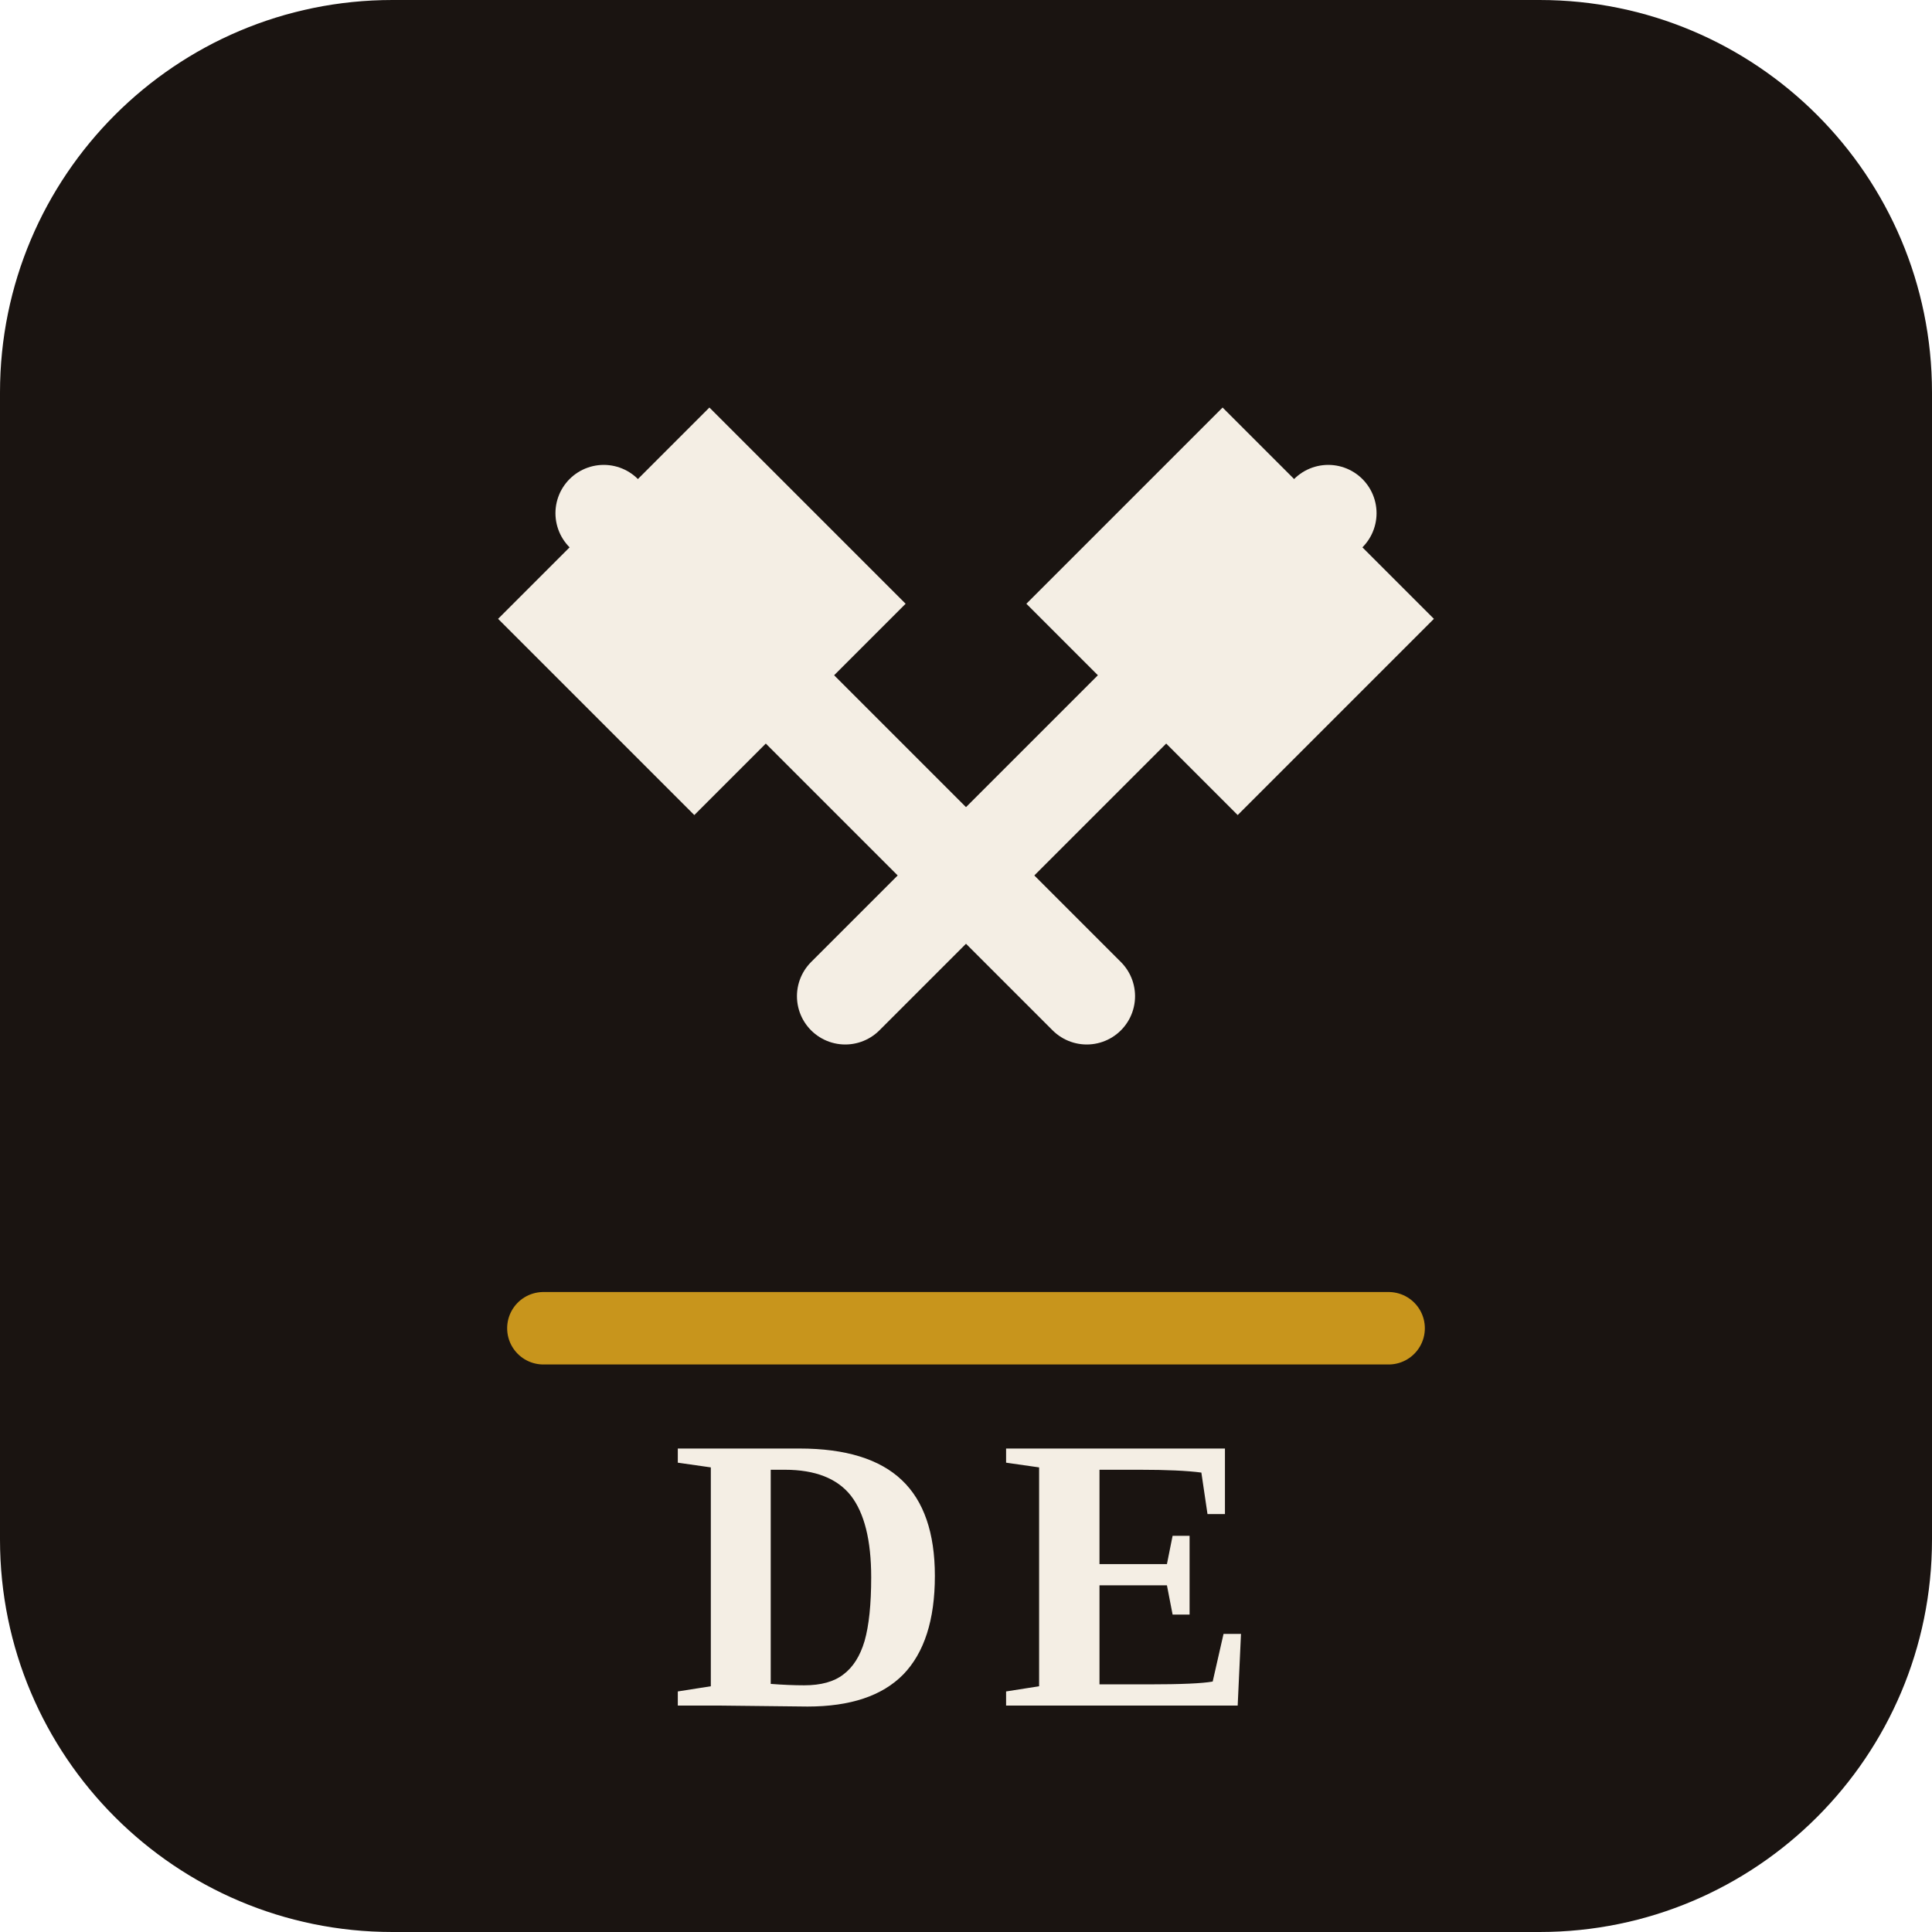
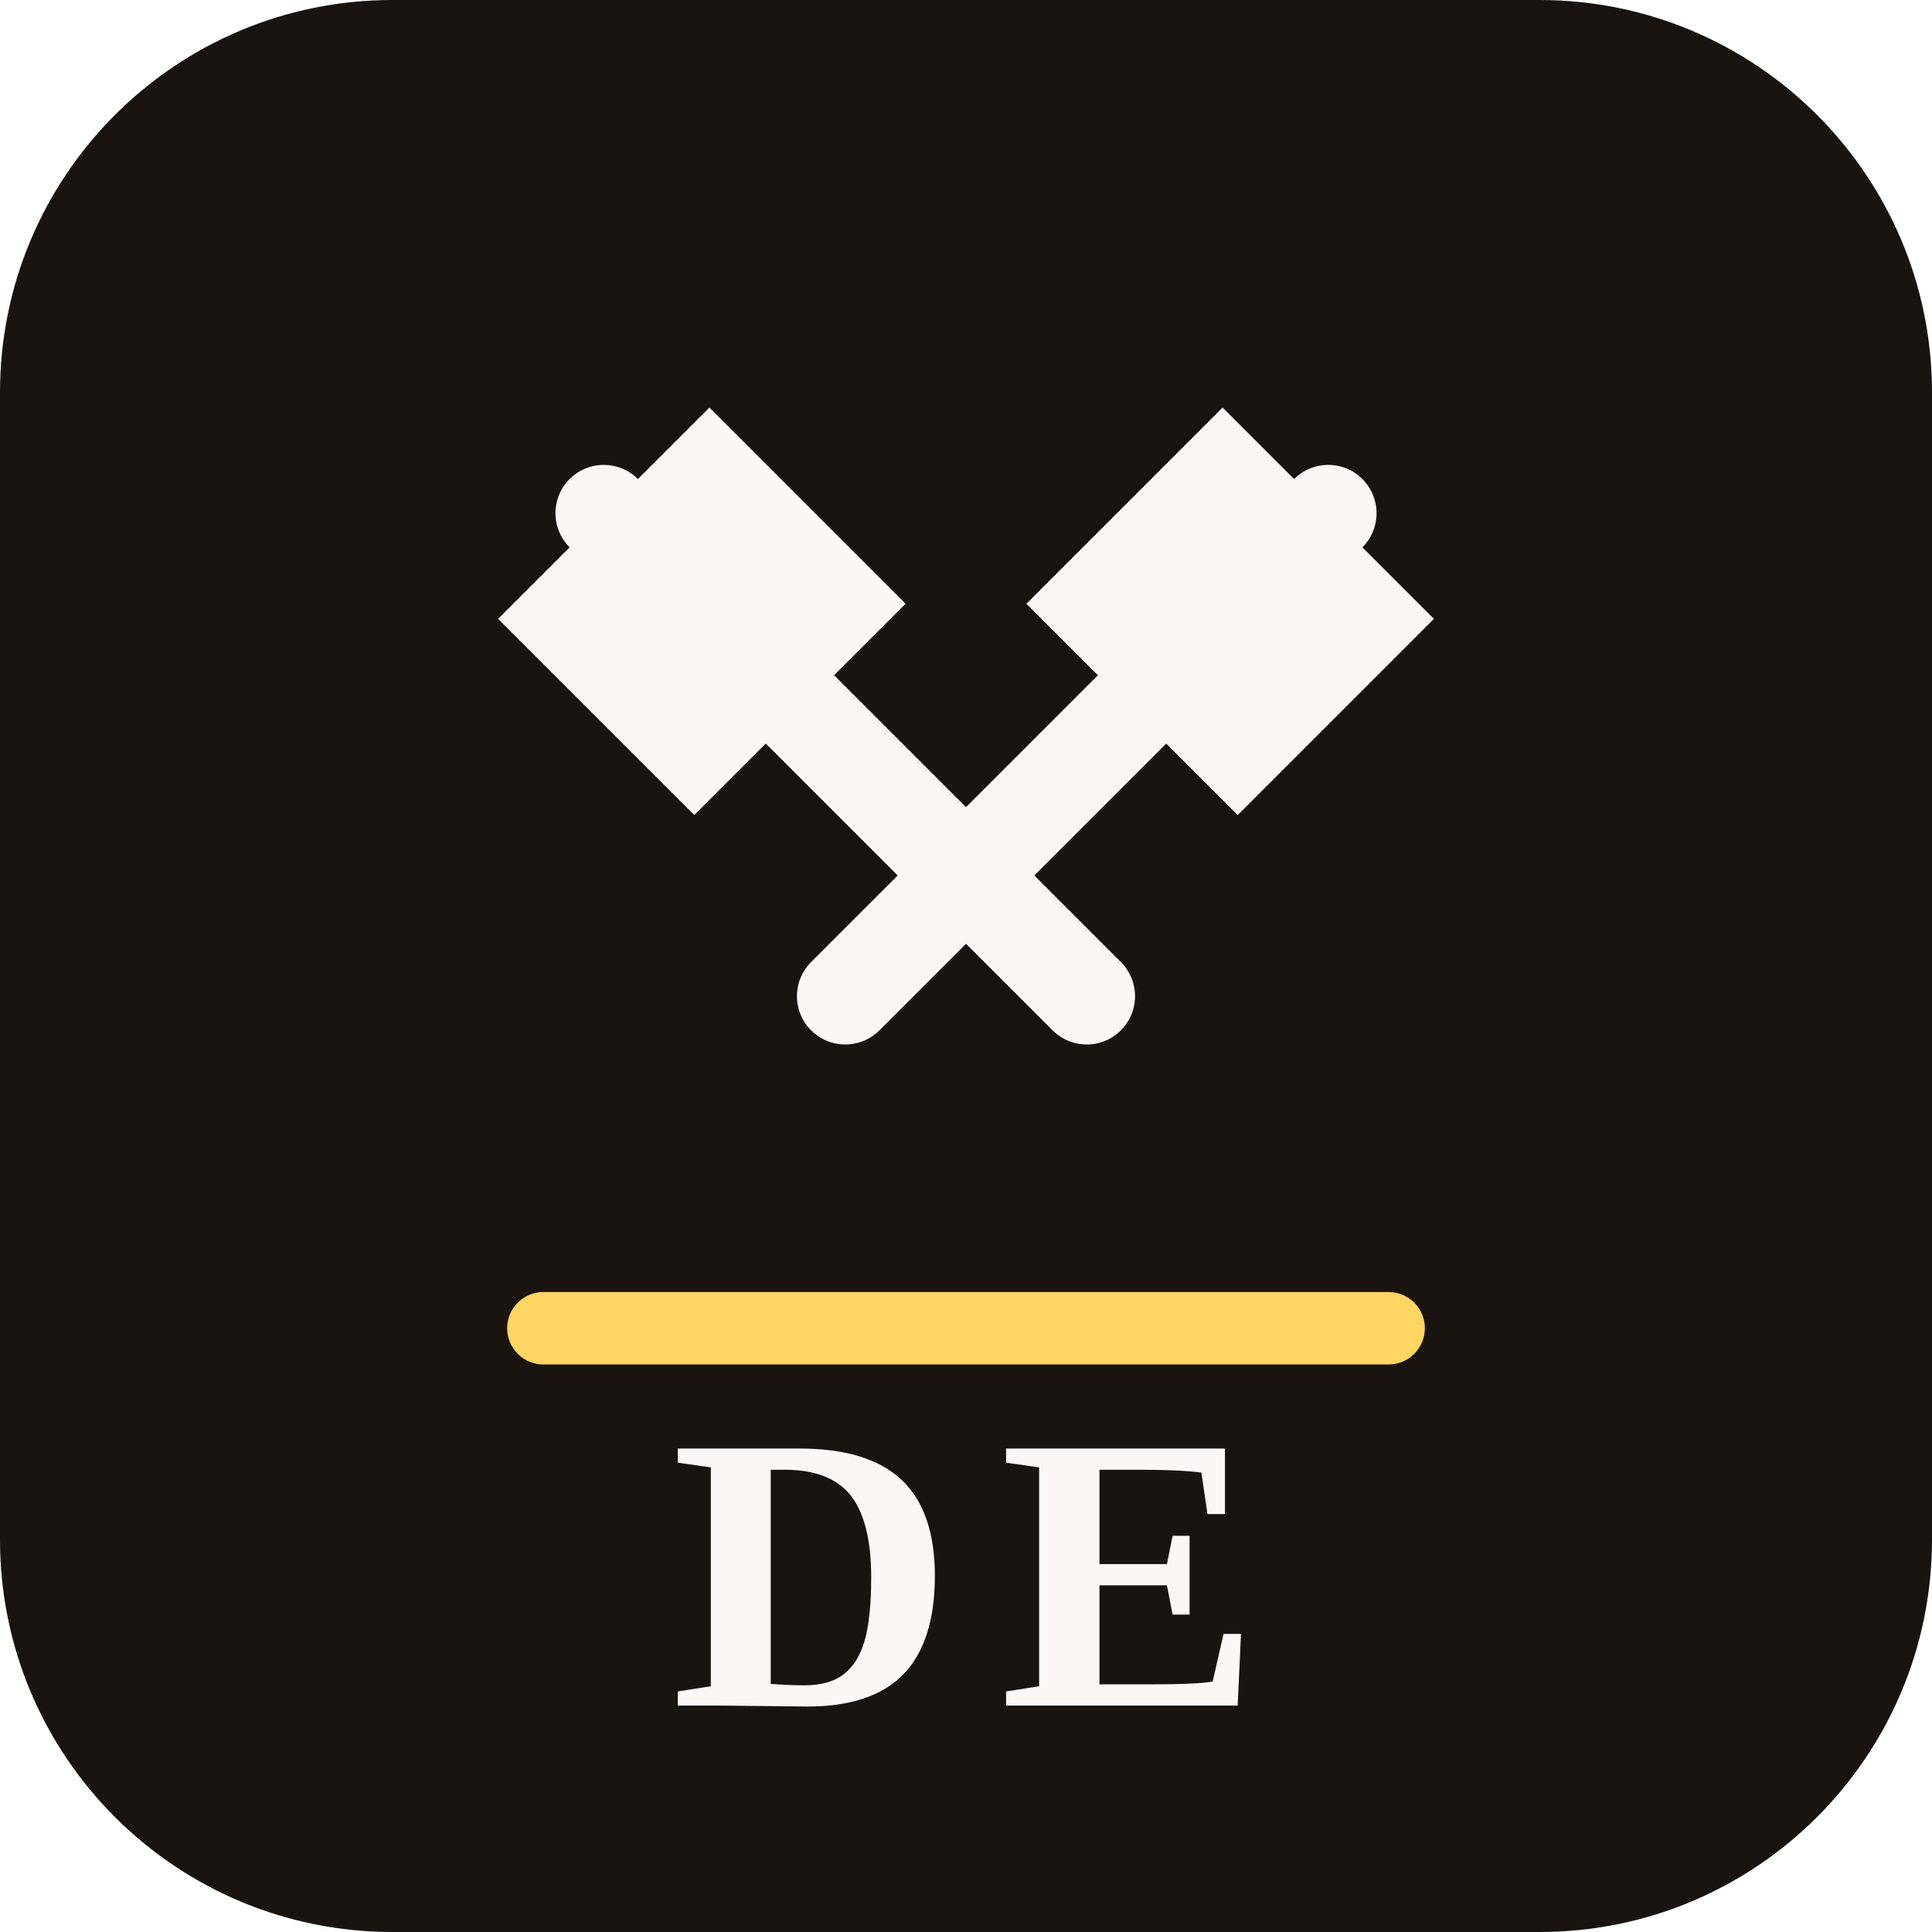
<svg xmlns="http://www.w3.org/2000/svg" width="64" height="64" viewBox="0 0 64 64" fill="none">
  <rect width="64" height="64" rx="13" fill="#1A1411" />
-   <g stroke="#F4EEE4" stroke-width="3.2" stroke-linecap="round" stroke-linejoin="round" fill="none">
+   <g stroke="#FCF6F5" stroke-width="3.2" stroke-linecap="round" stroke-linejoin="round" fill="none">
    <path d="M20 17 L36 33" />
-     <path d="M16.5 20.5 L23.5 13.5 L30 20 L23 27 Z" fill="#F4EEE4" stroke="none" />
+     <path d="M16.5 20.5 L23.5 13.5 L30 20 L23 27 Z" fill="#FCF6F5" stroke="none" />
    <path d="M44 17 L28 33" />
-     <path d="M47.5 20.5 L40.5 13.5 L34 20 L41 27 Z" fill="#F4EEE4" stroke="none" />
+     <path d="M47.5 20.5 L40.5 13.5 L34 20 L41 27 Z" fill="#FCF6F5" stroke="none" />
  </g>
-   <path d="M18 44 H46" stroke="#C8951C" stroke-width="2.4" stroke-linecap="round" />
-   <text x="32" y="56.5" font-family="Georgia, 'Times New Roman', serif" font-size="13" font-weight="700" letter-spacing="1.5" fill="#F4EEE4" text-anchor="middle">DE</text>
+   <path d="M18 44 H46" stroke="#FFD662" stroke-width="2.4" stroke-linecap="round" />
+   <text x="32" y="56.5" font-family="Georgia, 'Times New Roman', serif" font-size="13" font-weight="700" letter-spacing="1.5" fill="#FCF6F5" text-anchor="middle">DE</text>
</svg>
